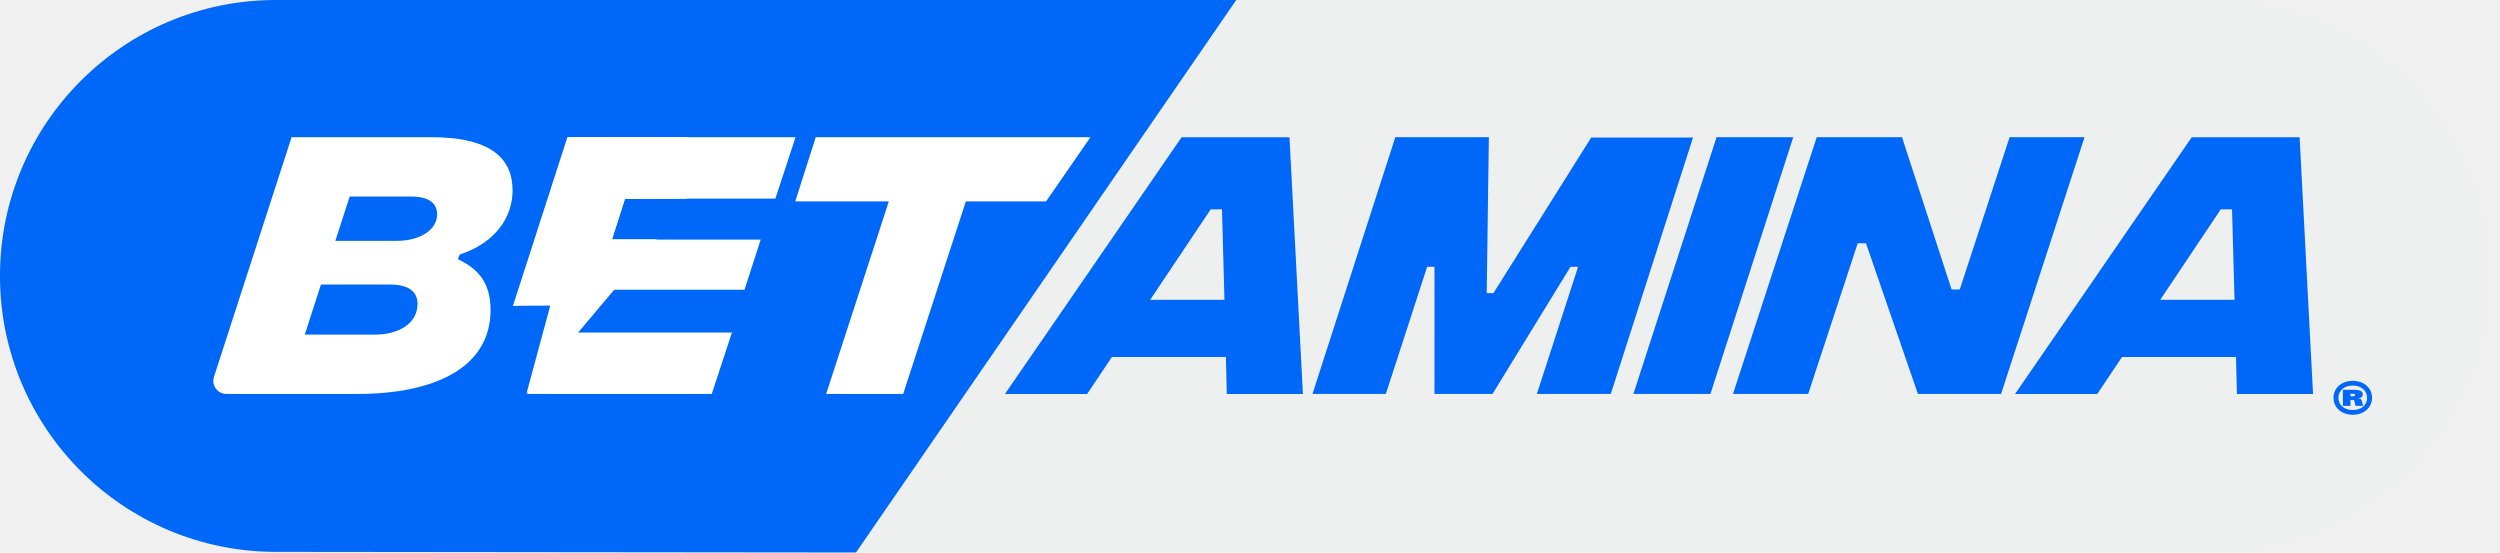
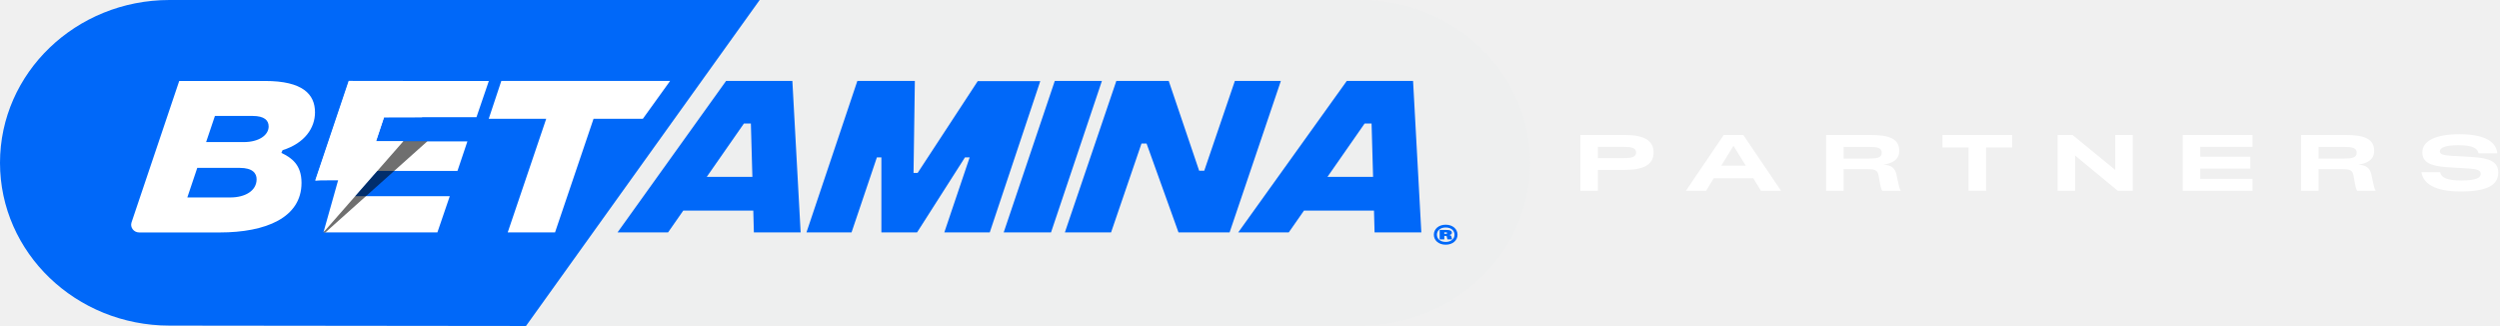
- <svg xmlns="http://www.w3.org/2000/svg" fill="none" height="40" viewBox="0 0 181 40" width="181">
-   <clipPath id="a">
-     <path d="m0 0h180.283v40h-180.283z" />
-   </clipPath>
-   <g clip-path="url(#a)">
-     <path d="m160.672 15.947c0-.692.556-1.245 1.416-1.245s1.416.552 1.416 1.245-.556 1.245-1.416 1.245-1.416-.552-1.416-1.245zm1.412.895c.675 0 1.053-.409 1.053-.899s-.378-.899-1.053-.899c-.674 0-1.052.409-1.052.899s.378.899 1.052.899zm-.72-1.486h.808c.402 0 .647.08.647.339 0 .192-.133.262-.339.297.188.011.258.07.293.22l.032.154c.014.07.024.119.045.154v.014h-.552c-.021-.038-.035-.101-.049-.168l-.028-.154c-.014-.094-.046-.112-.154-.112h-.15v.43h-.556v-1.175zm.699.482c.133 0 .196-.021.196-.094s-.063-.091-.196-.091h-.146v.189h.146z" fill="#fff" />
-     <path d="m89.508 0h70.797c11.032 0 19.976 8.944 19.976 19.976 0 11.031-8.944 19.976-19.976 19.976h-98.328z" fill="#eeefef" />
-     <g fill="#0068f9">
-       <path d="m88.758 25.846h-8.255l-1.794 2.678h-5.951l12.79-18.587h7.811l.972 18.587h-5.511l-.066-2.678zm-.108-4.14-.178-6.549h-.818l-4.381 6.549z" />
-       <path d="m101.02 9.934h6.773l-.154 11.287h.486l7.08-11.266h7.371l-5.955 18.566h-5.353l2.986-9.203h-.552l-5.644 9.203h-4.202v-9.203h-.532l-2.989 9.203h-5.312z" />
-       <path d="m124.279 9.934h5.552l-5.996 18.587h-5.577z" />
-       <path d="m131.531 9.934h6.175l3.588 11.021h.594l3.608-11.021h5.424l-6.042 18.587h-6.021l-3.759-10.909h-.598l-3.587 10.909h-5.444z" />
-       <path d="m161.891 25.846h-8.256l-1.793 2.678h-5.951l12.79-18.587h7.811l.972 18.587h-5.51l-.067-2.678zm-.112-4.14-.179-6.549h-.818l-4.381 6.549z" />
-       <path d="m168.945 28.801c0-.682.549-1.227 1.395-1.227.847 0 1.396.545 1.396 1.227s-.549 1.227-1.396 1.227c-.846 0-1.395-.545-1.395-1.227zm1.395.885c.665 0 1.039-.406 1.039-.885s-.374-.885-1.039-.885c-.664 0-1.038.406-1.038.885s.374.885 1.038.885zm-.713-1.465h.797c.399 0 .64.077.64.336 0 .189-.129.255-.335.29.185.01.255.07.286.217l.032.15c.014.07.024.115.045.15v.014h-.545c-.021-.038-.035-.101-.049-.164l-.028-.15c-.014-.091-.046-.108-.151-.108h-.146v.427h-.549v-1.161zm.692.472c.13 0 .193-.021.193-.094s-.063-.091-.193-.091h-.143v.185z" />
-       <path d="m61.975 40-42-.045c-11.031 0-19.976-8.944-19.976-19.979 0-11.031 8.944-19.976 19.976-19.976h69.531z" />
-     </g>
-     <path d="m45.249 14.381-.951 2.965h10.776l-1.171 3.629h-10.78l-1.853 3.098h11.724l-1.462 4.448h-13.36l3-6.79-4 .419 3.962-12.217h16.465l-1.462 4.448z" fill="#fff" />
-     <path d="m38.109 28.521 9.434-11.192h-3.231l.933-2.927 4.486-.011v-4.451l-8.65-.014-3.941 12.213 2.699-.014z" fill="#fff" />
-     <path d="m75.736 14.58h-5.808l-4.538 13.941h-5.577l4.538-13.941h-6.773l1.482-4.647h19.888z" fill="#fff" />
-     <path d="m33.283 18.43-.133.332c1.217.598 2.367 1.462 2.367 3.675 0 4.269-4.203 6.084-9.626 6.084h-9.5c-.643 0-1.098-.626-.899-1.238l5.619-17.35h10.112c4.448 0 5.888 1.636 5.888 3.85 0 1.902-1.196 3.783-3.829 4.647zm-3.053 3.563c0-.71-.441-1.395-1.993-1.395h-5l-1.171 3.629h5.066c1.748 0 3.098-.818 3.098-2.234zm1.416-6.482c0-.706-.465-1.283-1.902-1.283h-4.427l-1.038 3.21h4.427c1.815 0 2.944-.864 2.944-1.927" fill="#fff" />
-   </g>
+ <svg xmlns="http://www.w3.org/2000/svg" width="1043" height="136" viewBox="0 0 1043 136" fill="none">
+   <path d="M569.15 54.21C569.15 51.86 571.12 49.98 574.16 49.98C577.2 49.98 579.17 51.86 579.17 54.21C579.17 56.56 577.2 58.44 574.16 58.44C571.12 58.44 569.15 56.56 569.15 54.21ZM574.16 57.27C576.55 57.27 577.88 55.88 577.88 54.22C577.88 52.56 576.54 51.17 574.16 51.17C571.78 51.17 570.44 52.56 570.44 54.22C570.44 55.88 571.78 57.27 574.16 57.27ZM571.6 52.22H574.47C575.9 52.22 576.77 52.49 576.77 53.37C576.77 54.02 576.3 54.25 575.57 54.38C576.24 54.42 576.49 54.62 576.61 55.13L576.72 55.65C576.77 55.89 576.81 56.05 576.88 56.17V56.22H574.92C574.84 56.09 574.79 55.87 574.74 55.65L574.64 55.13C574.59 54.82 574.48 54.75 574.1 54.75H573.57V56.22H571.6V52.22ZM574.09 53.85C574.56 53.85 574.78 53.78 574.78 53.52C574.78 53.26 574.55 53.2 574.09 53.2H573.57V53.84H574.09V53.85Z" fill="white" />
+   <path d="M224.15 0H567.85C606.93 0 638.61 30.41 638.61 67.92C638.61 105.43 606.93 135.84 567.85 135.84H157.27L224.15 0Z" fill="#EEEFEF" />
+   <path d="M314.41 87.87H285.17L278.82 96.97H257.73L303.04 33.77H330.71L334.16 96.97H314.64L314.4 87.87H314.41ZM314.02 73.8L313.39 51.53H310.49L294.97 73.8H314.02Z" fill="#0068F9" />
+   <path d="M357.84 33.77H381.83L381.28 72.14H383L408.08 33.84H434.18L413.09 96.97H394.12L404.7 65.67H402.74L382.75 96.97H367.86V65.67H365.98L355.4 96.97H336.59L357.83 33.77H357.84Z" fill="#0068F9" />
+   <path d="M440.22 33.77H459.9L438.66 96.97H418.91L440.23 33.77H440.22Z" fill="#0068F9" />
+   <path d="M465.92 33.77H487.79L500.49 71.24H502.61L515.39 33.77H534.59L513.19 96.97H491.87L478.54 59.88H476.42L463.72 96.97H444.44L465.92 33.77Z" fill="#0068F9" />
+   <path d="M573.47 87.87H544.23L537.88 96.97H516.79L562.1 33.77H589.77L593.22 96.97H573.7L573.46 87.87H573.47ZM573.08 73.8L572.45 51.53H569.55L554.03 73.8H573.08Z" fill="#0068F9" />
+   <path d="M598.44 97.92C598.44 95.6 600.38 93.75 603.38 93.75C606.38 93.75 608.32 95.6 608.32 97.92C608.32 100.24 606.38 102.09 603.38 102.09C600.38 102.09 598.44 100.24 598.44 97.92ZM603.39 100.93C605.74 100.93 607.06 99.56 607.06 97.92C607.06 96.28 605.74 94.91 603.39 94.91C601.04 94.91 599.72 96.28 599.72 97.92C599.72 99.56 601.04 100.93 603.39 100.93ZM600.86 95.94H603.69C605.1 95.94 605.96 96.2 605.96 97.08C605.96 97.73 605.5 97.95 604.78 98.07C605.44 98.11 605.69 98.31 605.8 98.81L605.91 99.32C605.96 99.56 606 99.71 606.07 99.83V99.88H604.14C604.07 99.75 604.02 99.53 603.97 99.32L603.87 98.81C603.82 98.5 603.71 98.44 603.33 98.44H602.81V99.89H600.87V95.95L600.86 95.94ZM603.31 97.56C603.77 97.56 604 97.49 604 97.24C604 96.99 603.78 96.93 603.31 96.93H602.8V97.56H603.31Z" fill="#0068F9" />
+   <path d="M219.53 136L70.76 135.84C31.68 135.84 0 105.43 0 67.92C0 30.41 31.68 0 70.76 0H317.06L219.53 136Z" fill="#0068F9" />
+   <path d="M160.28 48.9L156.91 58.98H195.08L190.93 71.32H152.76L146.19 81.85H187.72L182.55 96.97H135.22L145.84 73.88L131.68 75.32L145.71 33.78H204.03L198.86 48.9H160.29H160.28Z" fill="white" />
+   <path d="M134.99 96.97L168.4 58.92H156.96L160.27 48.97L176.16 48.93V33.79L145.52 33.75L131.56 75.28L141.12 75.22L134.99 96.97Z" fill="white" />
+   <path opacity="0.57" d="M134.95 97L168.36 58.91H178.4L135.83 96.95L134.95 97Z" fill="#020202" />
+   <path d="M268.3 49.57H247.72L231.65 96.97H211.9L227.97 49.57H203.98L209.23 33.77H279.68L268.3 49.57Z" fill="white" />
+   <path d="M117.92 62.67L117.45 63.8C121.76 65.83 125.84 68.77 125.84 76.29C125.84 90.81 110.95 96.98 91.74 96.98H58.09C55.82 96.98 54.2 94.85 54.9 92.77L74.8 33.78H110.62C126.38 33.78 131.47 39.35 131.47 46.87C131.47 53.34 127.24 59.74 117.91 62.67H117.92ZM107.1 74.78C107.1 72.37 105.53 70.04 100.05 70.04H82.33L78.18 82.38H96.13C102.32 82.38 107.1 79.6 107.1 74.78ZM112.12 52.73C112.12 50.32 110.47 48.37 105.38 48.37H89.7L86.02 59.28H101.7C108.13 59.28 112.13 56.35 112.13 52.73H112.12Z" fill="white" />
+   <path d="M659.617 56.315H678.144C685.665 56.315 690.147 58.307 690.147 63.603C690.147 68.9 685.648 70.892 677.995 70.892H666.905V79.591H659.6V56.315H659.617ZM677.862 65.961C680.933 65.961 682.859 65.513 682.859 63.603C682.859 61.694 680.933 61.279 677.862 61.279H666.921V65.961H677.862Z" fill="white" />
+   <path d="M727.601 56.315L743.356 79.591H734.972L731.768 74.362H715.266L712.062 79.591H703.645L719.433 56.315H727.601ZM728.63 69.115L723.501 60.831L718.404 69.115H728.63Z" fill="white" />
+   <path d="M762.149 56.315H780.677C788.198 56.315 792.68 57.726 792.68 62.923C792.68 66.625 789.858 68.152 786.056 68.7C789.692 68.9 790.97 70.344 791.551 72.984L792.365 76.752C792.647 78.197 792.863 78.811 793.228 79.325V79.608H785.608C785.176 78.96 784.861 77.831 784.678 76.736L784.114 73.548C783.765 71.423 783.084 70.576 779.797 70.576H769.454V79.608H762.149V56.332V56.315ZM780.146 66.144C783.466 66.144 785.392 65.795 785.392 63.72C785.392 61.645 783.466 61.296 780.146 61.296H769.454V66.16H780.146V66.144Z" fill="white" />
+   <path d="M839.796 61.512H828.922V79.574H821.617V61.512H810.743V56.315H839.796V61.512Z" fill="white" />
+   <path d="M865.014 56.315L882.828 70.892V56.315H890.133V79.591H883.89L866.077 64.882V79.591H858.772V56.315H865.014Z" fill="white" />
+   <path d="M940.121 56.315V61.279H918.306V65.38H939.191V70.344H918.306V74.627H940.121V79.591H911.001V56.315H940.121Z" fill="white" />
+   <path d="M960.375 56.315H978.903C986.423 56.315 990.906 57.726 990.906 62.923C990.906 66.625 988.083 68.152 984.282 68.7C987.917 68.9 989.196 70.344 989.777 72.984L990.59 76.752C990.873 78.197 991.088 78.811 991.453 79.325V79.608H983.833C983.402 78.96 983.086 77.831 982.904 76.736L982.339 73.548C981.99 71.423 981.31 70.576 978.023 70.576H967.68V79.608H960.375V56.332V56.315ZM978.371 66.144C981.692 66.144 983.617 65.795 983.617 63.72C983.617 61.645 981.692 61.296 978.371 61.296H967.68V66.16H978.371V66.144Z" fill="white" />
+   <path d="M1010.61 71.855H1018.45C1018.85 74.146 1021.37 75.308 1027.25 75.308C1033.87 75.308 1035.38 74.013 1035.38 72.535C1035.38 71.058 1033.99 70.576 1030.5 70.311L1021.42 69.763C1013.97 69.281 1011.01 67.472 1011.01 63.537C1011.01 58.573 1017.07 56 1026.45 56C1038.2 56 1041.89 59.802 1042.3 63.969H1034.47C1034.04 61.943 1032.19 60.582 1026.02 60.582C1020.67 60.582 1018.32 61.611 1018.32 63.122C1018.32 64.351 1019.56 64.766 1023.35 65.031L1032.23 65.546C1039.03 65.961 1042.7 67.505 1042.7 71.987C1042.7 77.3 1037.92 79.89 1026.98 79.89C1016.04 79.89 1011.38 76.503 1010.63 71.855H1010.61Z" fill="white" />
</svg>
